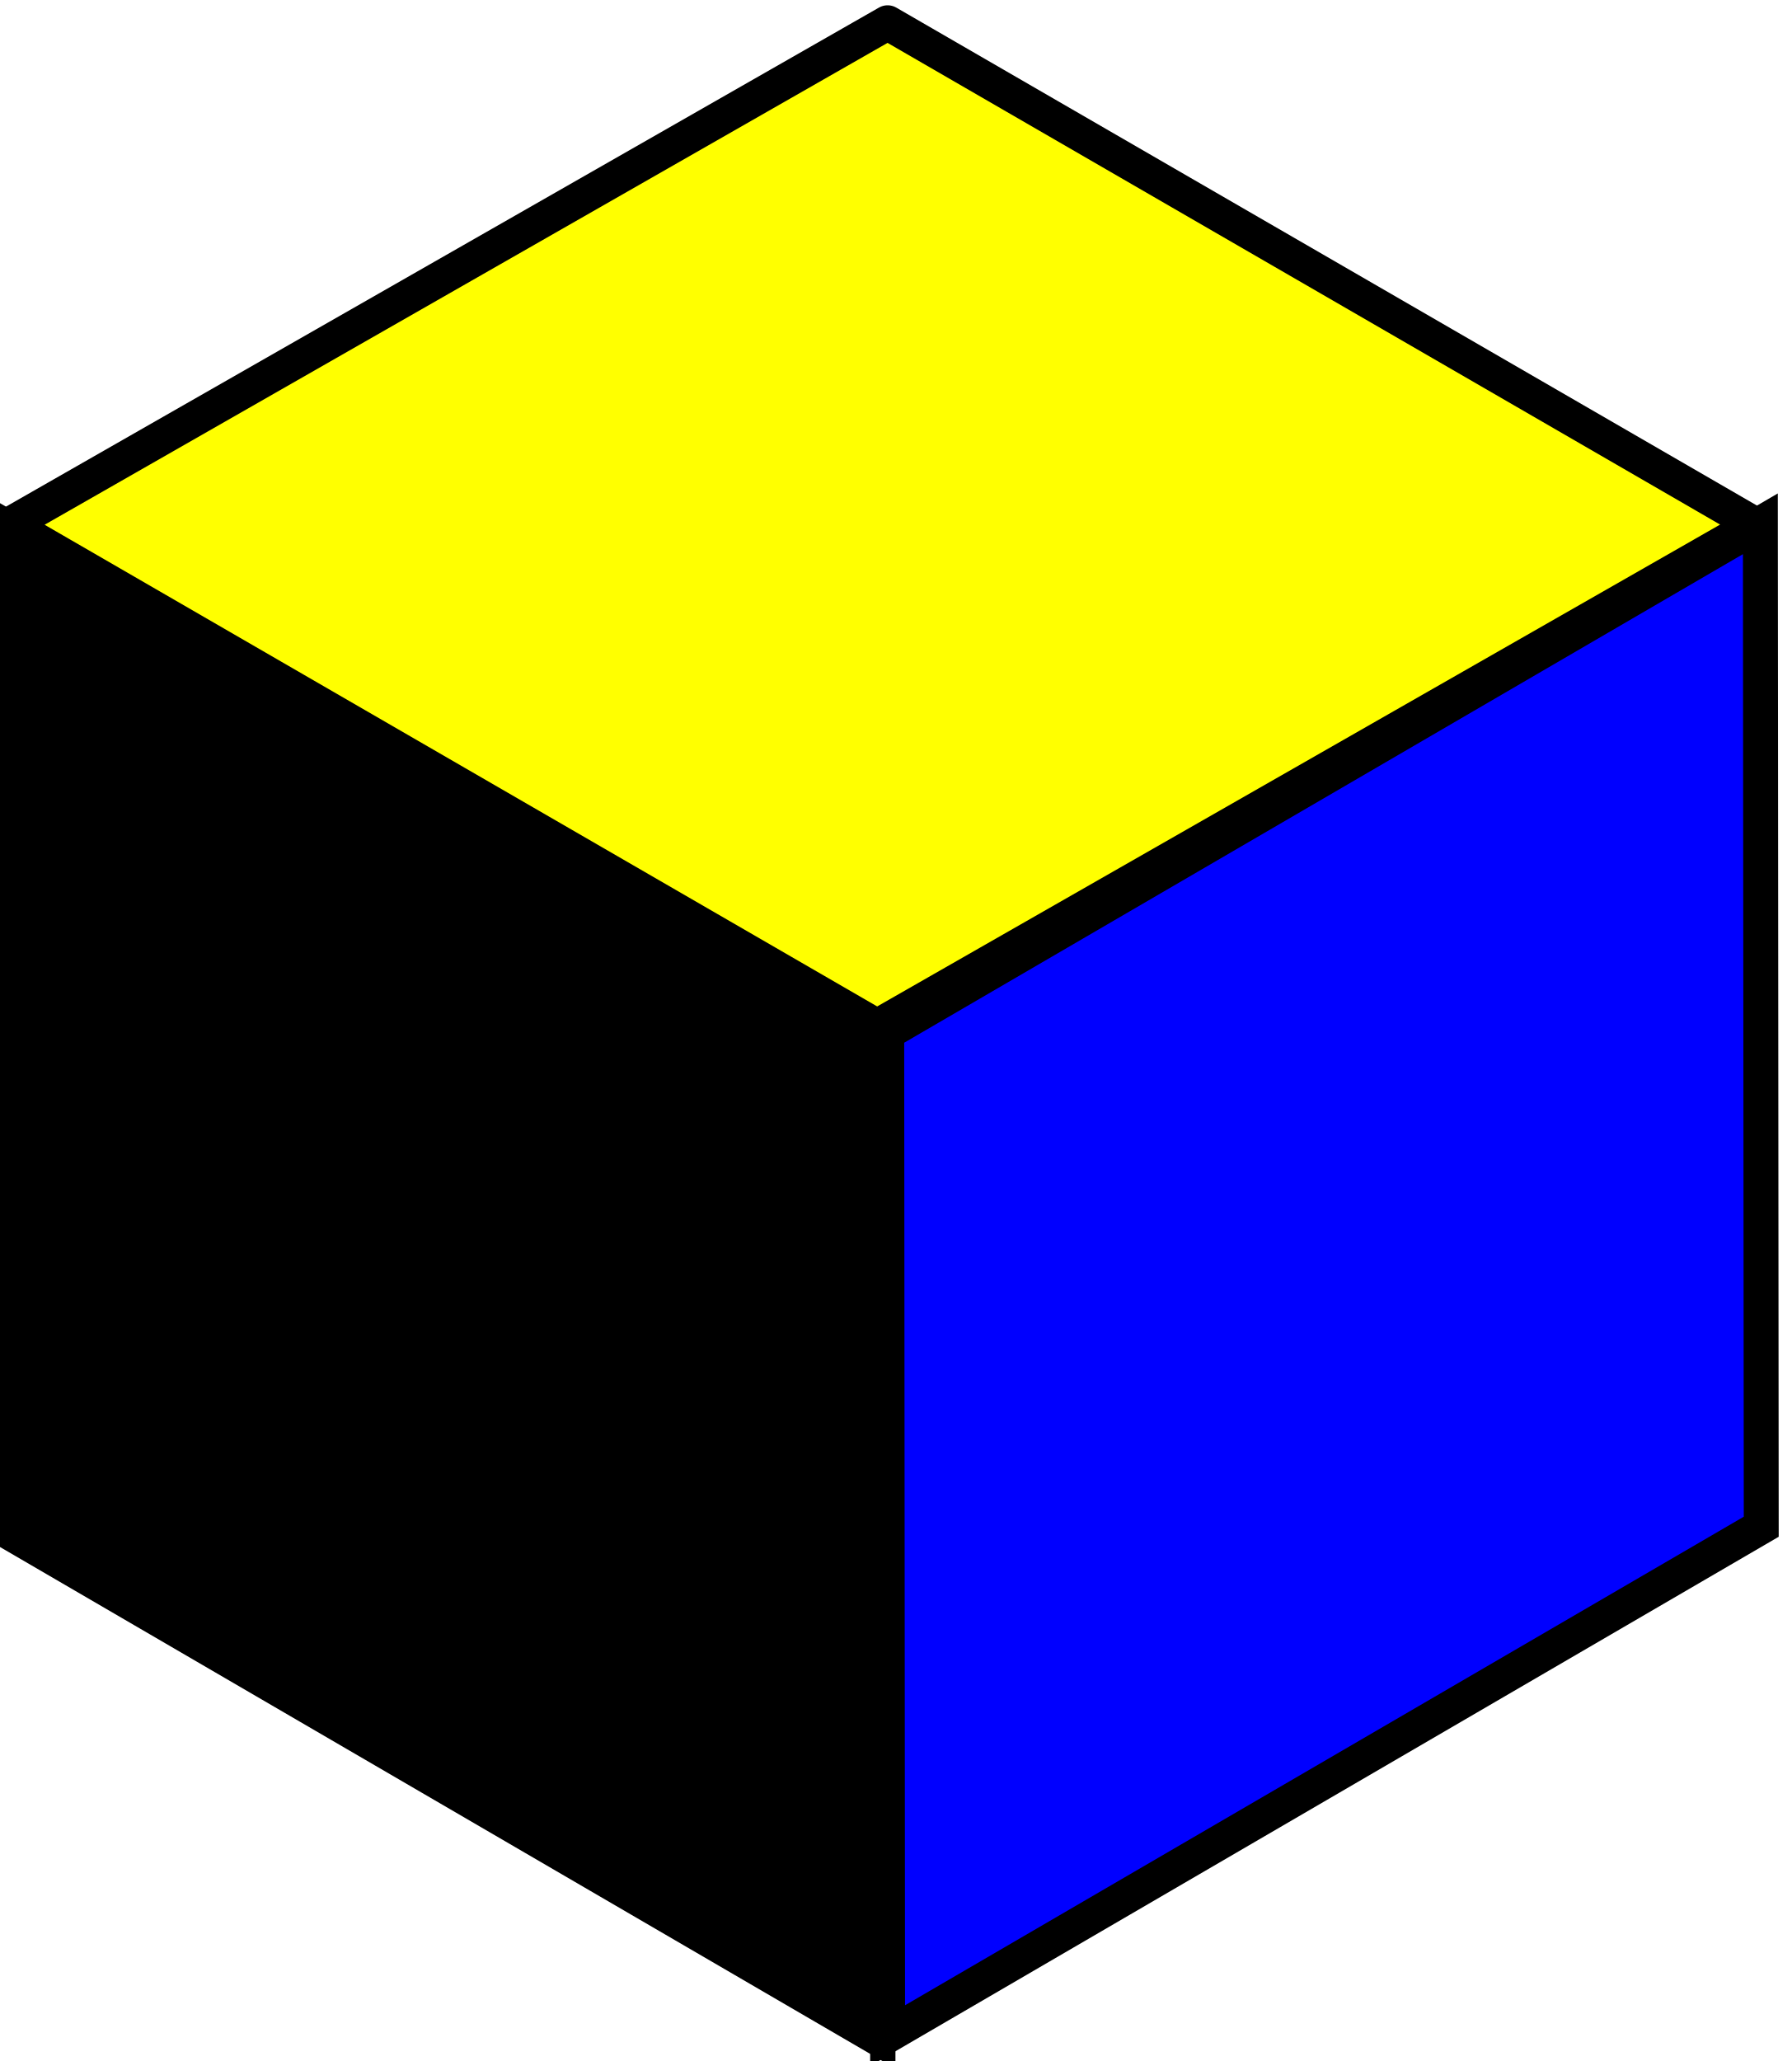
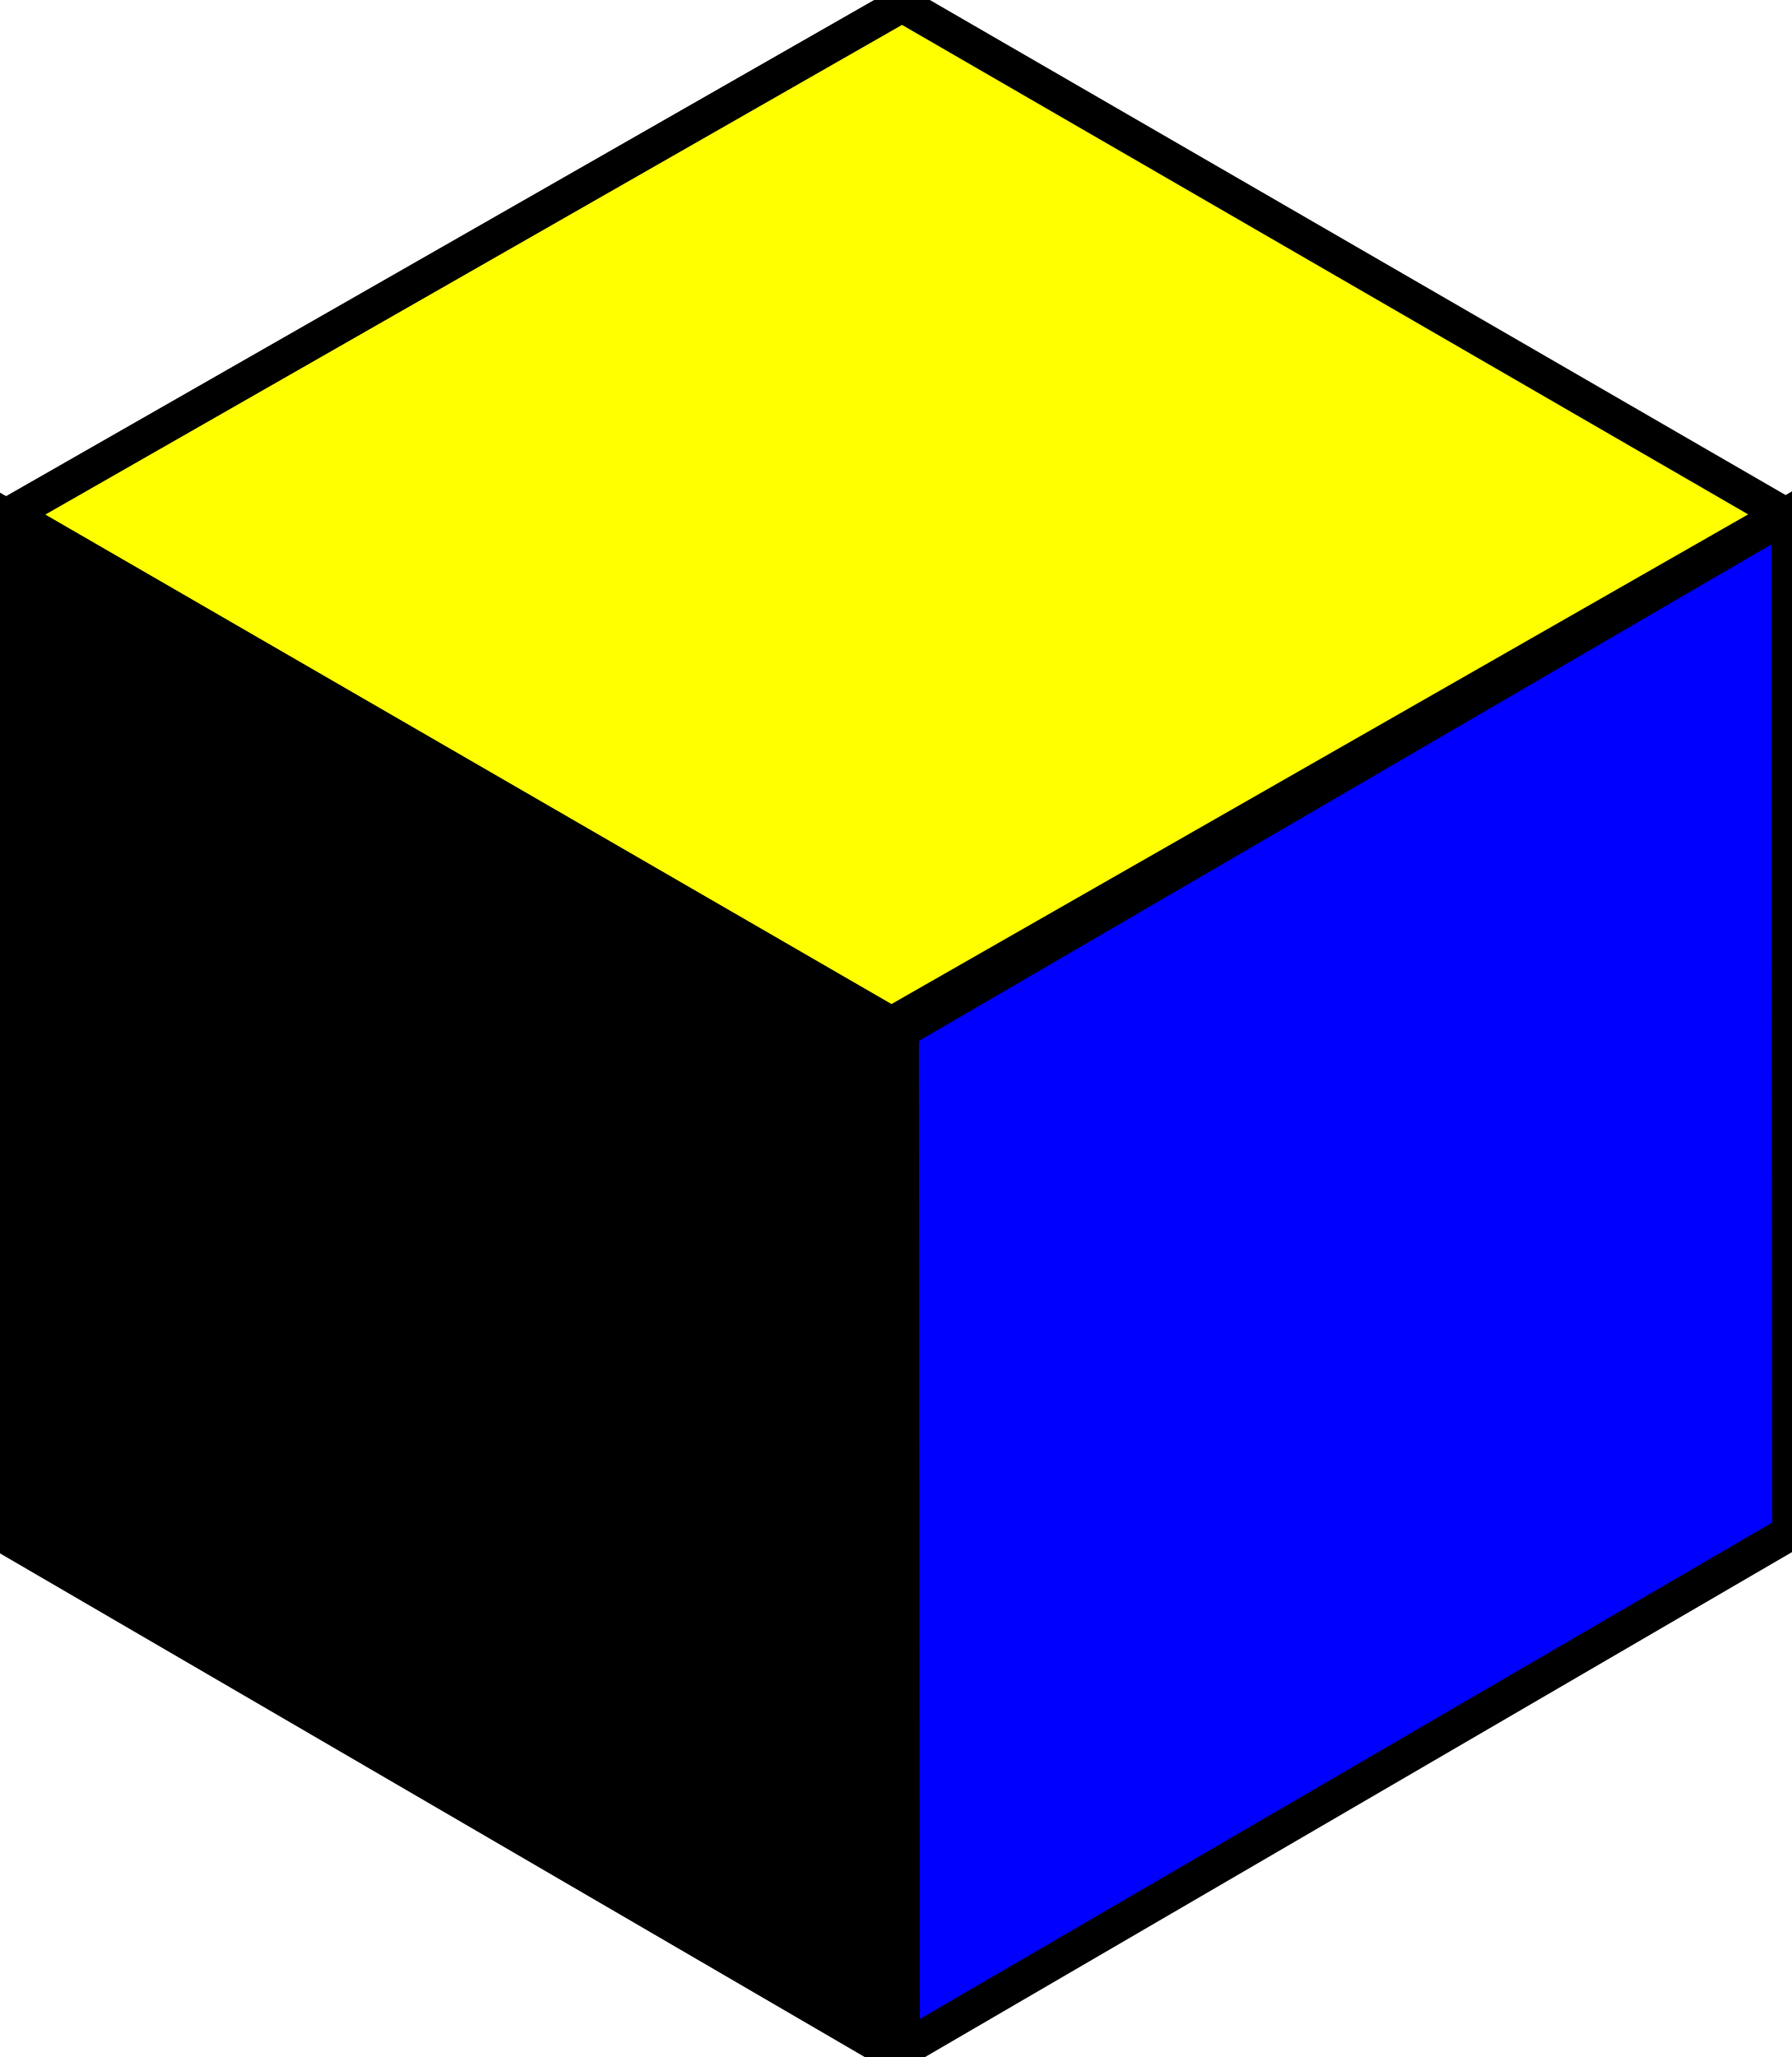
- <svg xmlns="http://www.w3.org/2000/svg" version="1.1" width="202." height="231.9" id="hexagon">
+ <svg xmlns="http://www.w3.org/2000/svg" version="1.1" width="202.0" height="231.9" id="hexagon">
  <g transform="translate(-270.9,-365.2)">
    <path d="m 272.0,423.2 100.6,-57.5 99.4,57.5 -100.6,57.5 -99.4,-57.5 z" style="fill:#ffff00;fill-opacity:1;stroke:#000000;stroke-width:4;stroke-linecap:butt;stroke-linejoin:round;stroke-miterlimit:4;stroke-opacity:1;stroke-dasharray:none" />
    <path d="m 371.5,596.6 -100.1,-58.3 0.1,-114.9 100.1,58.3 -0.1,114.9 z" style="fill:#0000ff#0000ff;fill-opacity:1;stroke:#000000;stroke-width:4;stroke-linecap:butt;stroke-linejoin:miter;stroke-miterlimit:4;stroke-opacity:1;stroke-dasharray:none" />
    <path d="m 372.6,596.3 100.1,-58.3 -0.1,-114.9 -100.1,58.3 0.1,114.9 z" style="fill:#0000ff;fill-opacity:1;stroke:#000000;stroke-width:4;stroke-linecap:butt;stroke-linejoin:miter;stroke-miterlimit:4;stroke-opacity:1;stroke-dasharray:none" />
  </g>
</svg>
